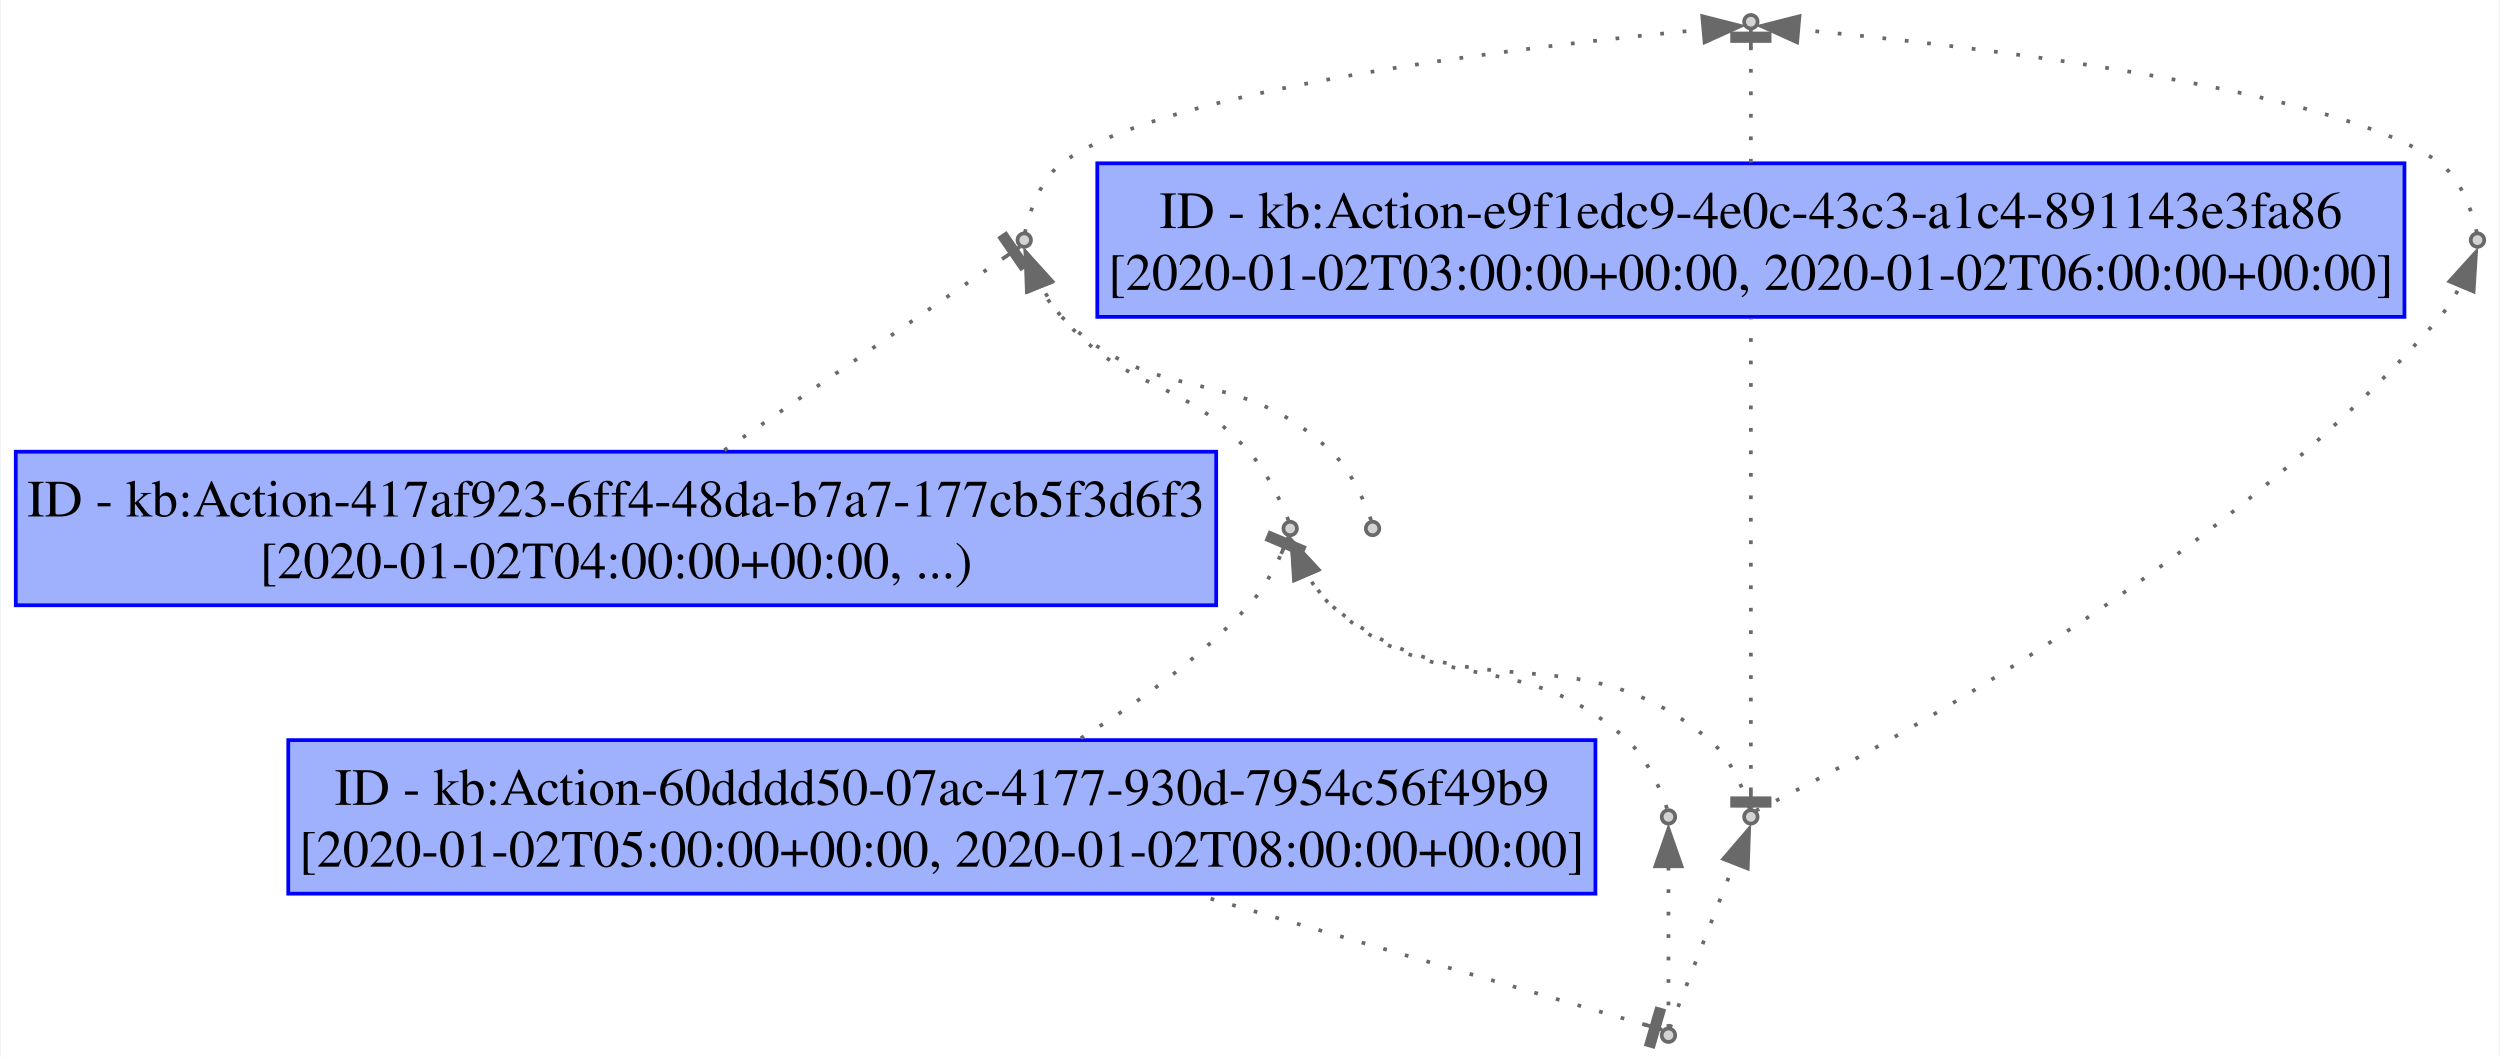
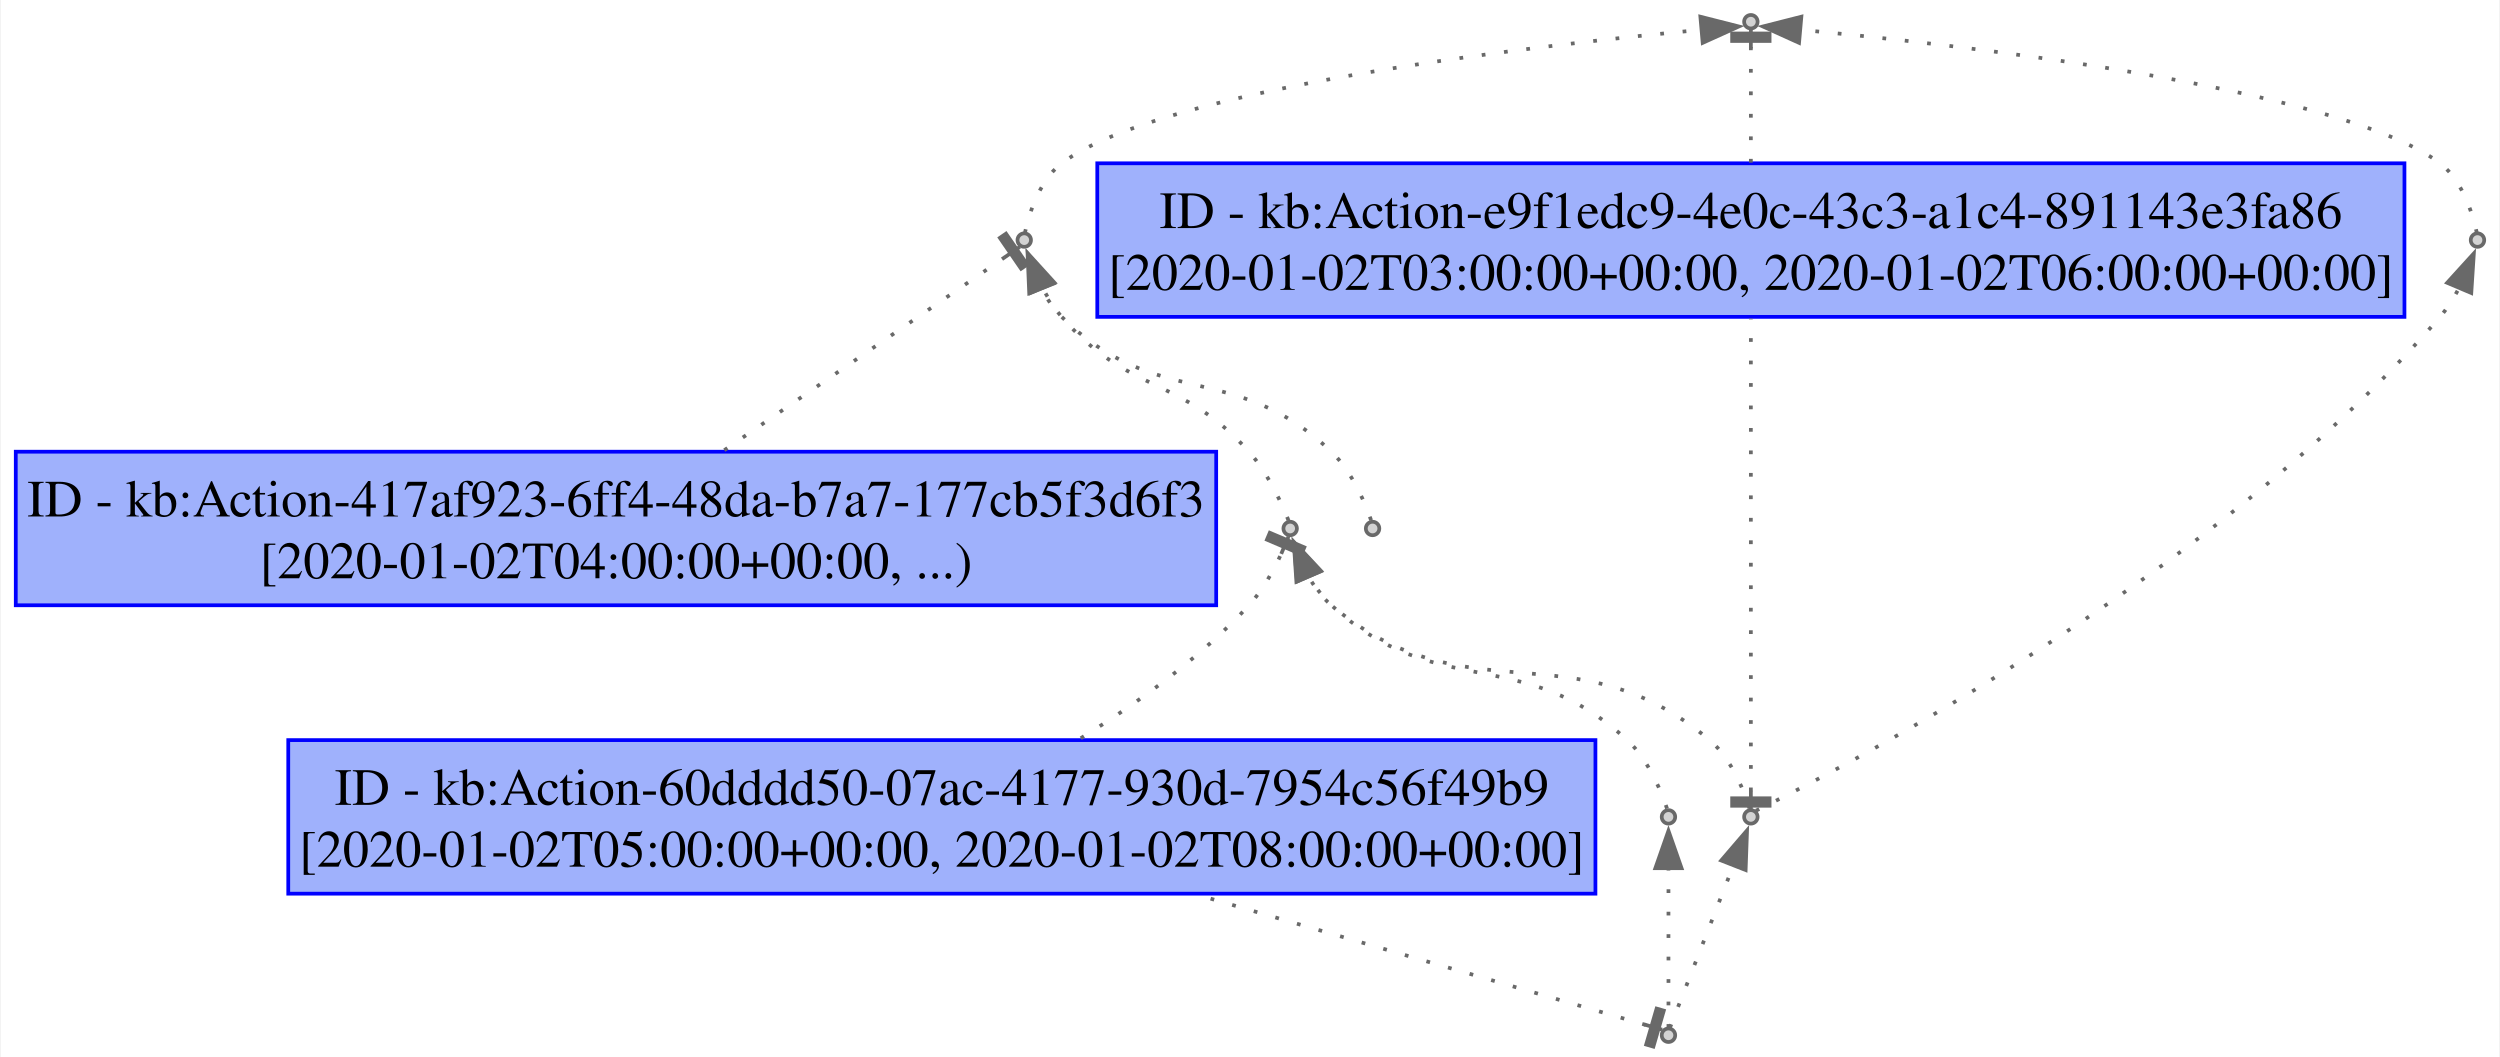
<svg xmlns="http://www.w3.org/2000/svg" xmlns:xlink="http://www.w3.org/1999/xlink" width="667pt" height="282pt" viewBox="0.00 0.00 667.05 282.20">
  <g id="graph0" class="graph" transform="scale(1 1) rotate(0) translate(4 278.2)">
    <polygon fill="white" stroke="none" points="-4,4 -4,-278.2 663.05,-278.2 663.05,4 -4,4" />
    <g id="node1" class="node">
      <g id="a_node1">
        <a xlink:title="ID - urn:example:Action-417af923-6ff4-48da-b7a7-177cb5f3d6f3">
          <polygon fill="#9fb1fc" stroke="#0000ff" points="320.5,-157.6 0,-157.6 0,-116.6 320.5,-116.6 320.5,-157.6" />
          <text text-anchor="middle" x="160.25" y="-140.3" font-family="Times,serif" font-size="14.00">ID - kb:Action-417af923-6ff4-48da-b7a7-177cb5f3d6f3</text>
          <text text-anchor="middle" x="160.25" y="-123.8" font-family="Times,serif" font-size="14.00">[2020-01-02T04:00:00+00:00, ...)</text>
        </a>
      </g>
    </g>
    <g id="node7" class="node">
      <g id="a_node7">
        <a xlink:title="Start of urn:example:Action-417af923-6ff4-48da-b7a7-177cb5f3d6f3">
          <ellipse fill="lightgray" stroke="dimgray" cx="269.25" cy="-214.1" rx="1.8" ry="1.8" />
        </a>
      </g>
    </g>
    <g id="edge7" class="edge">
      <path fill="none" stroke="dimgray" stroke-dasharray="1,5" d="M189.17,-158C215.01,-175.78 250.76,-200.38 264.02,-209.5" />
      <polygon fill="dimgray" stroke="dimgray" points="270.05,-207.58 264.38,-215.82 262.74,-214.69 268.41,-206.45 270.05,-207.58" />
      <polyline fill="none" stroke="dimgray" points="268.04,-212.27 263.92,-209.43" />
    </g>
    <g id="node2" class="node">
      <g id="a_node2">
        <a xlink:title="ID - urn:example:Action-60dddd50-07ac-4177-930d-7954c56f49b9">
          <polygon fill="#9fb1fc" stroke="#0000ff" points="421.75,-80.6 72.75,-80.6 72.75,-39.6 421.75,-39.6 421.75,-80.6" />
          <text text-anchor="middle" x="247.25" y="-63.3" font-family="Times,serif" font-size="14.00">ID - kb:Action-60dddd50-07ac-4177-930d-7954c56f49b9</text>
          <text text-anchor="middle" x="247.25" y="-46.8" font-family="Times,serif" font-size="14.00">[2020-01-02T05:00:00+00:00, 2020-01-02T08:00:00+00:00]</text>
        </a>
      </g>
    </g>
    <g id="node8" class="node">
      <g id="a_node8">
        <a xlink:title="Start of urn:example:Action-60dddd50-07ac-4177-930d-7954c56f49b9">
          <ellipse fill="lightgray" stroke="dimgray" cx="340.25" cy="-137.1" rx="1.8" ry="1.8" />
        </a>
      </g>
    </g>
    <g id="edge10" class="edge">
      <path fill="none" stroke="dimgray" stroke-dasharray="1,5" d="M284.34,-81.1C299.49,-90.49 316.43,-102.7 329.25,-116.6 333.02,-120.69 336.01,-126.29 337.91,-130.44" />
      <polygon fill="dimgray" stroke="dimgray" points="344.03,-132.06 334.82,-135.96 334.04,-134.11 343.25,-130.21 344.03,-132.06" />
      <polyline fill="none" stroke="dimgray" points="339.81,-134.93 337.86,-130.32" />
    </g>
    <g id="node3" class="node">
      <g id="a_node3">
        <a xlink:title="ID - urn:example:Action-e9f1edc9-4e0c-43c3-a1c4-891143e3fa86">
          <polygon fill="#9fb1fc" stroke="#0000ff" points="637.75,-234.6 288.75,-234.6 288.75,-193.6 637.75,-193.6 637.75,-234.6" />
          <text text-anchor="middle" x="463.25" y="-217.3" font-family="Times,serif" font-size="14.00">ID - kb:Action-e9f1edc9-4e0c-43c3-a1c4-891143e3fa86</text>
          <text text-anchor="middle" x="463.25" y="-200.8" font-family="Times,serif" font-size="14.00">[2020-01-02T03:00:00+00:00, 2020-01-02T06:00:00+00:00]</text>
        </a>
      </g>
    </g>
    <g id="node6" class="node">
      <g id="a_node6">
        <a xlink:title="Start of urn:example:Action-e9f1edc9-4e0c-43c3-a1c4-891143e3fa86">
          <ellipse fill="lightgray" stroke="dimgray" cx="463.25" cy="-272.4" rx="1.8" ry="1.8" />
        </a>
      </g>
    </g>
    <g id="edge4" class="edge">
      <path fill="none" stroke="dimgray" stroke-dasharray="1,5" d="M463.25,-234.79C463.25,-245.69 463.25,-258.46 463.25,-265.67" />
      <polygon fill="dimgray" stroke="dimgray" points="468.25,-269.26 458.25,-269.26 458.25,-267.26 468.25,-267.26 468.25,-269.26" />
      <polyline fill="none" stroke="dimgray" points="463.25,-270.26 463.25,-265.26" />
    </g>
    <g id="node4" class="node">
      <g id="a_node4">
        <a xlink:title="End of urn:example:Action-e9f1edc9-4e0c-43c3-a1c4-891143e3fa86">
          <ellipse fill="lightgray" stroke="dimgray" cx="463.25" cy="-60.1" rx="1.8" ry="1.8" />
        </a>
      </g>
    </g>
    <g id="edge2" class="edge">
      <path fill="none" stroke="dimgray" stroke-dasharray="1,5" d="M463.25,-66.93C463.25,-87.62 463.25,-158.18 463.25,-193.14" />
      <polygon fill="dimgray" stroke="dimgray" points="458.25,-63.07 468.25,-63.07 468.25,-65.07 458.25,-65.07 458.25,-63.07" />
      <polyline fill="none" stroke="dimgray" points="463.25,-62.07 463.25,-67.07" />
    </g>
    <g id="edge11" class="edge">
-       <path fill="none" stroke="dimgray" stroke-dasharray="1,5" d="M462.89,-62.35C461.83,-65.77 458.43,-75.39 452.25,-80.6 415.79,-111.29 387.71,-85.91 351.25,-116.6 348.64,-118.8 346.53,-121.78 344.88,-124.75" />
-       <polygon fill="dimgray" stroke="dimgray" points="341.28,-123.28 340.61,-133.85 347.73,-126 341.28,-123.28" />
+       <path fill="none" stroke="dimgray" stroke-dasharray="1,5" d="M462.89,-62.35C461.83,-65.77 458.43,-75.39 452.25,-80.6 415.79,-111.29 387.71,-85.91 351.25,-116.6 348.74,-118.72 346.69,-121.56 345.06,-124.42" />
+       <polygon fill="dimgray" stroke="dimgray" points="341.91,-122.89 341.21,-133.46 348.35,-125.63 341.91,-122.89" />
    </g>
    <g id="node9" class="node">
      <g id="a_node9">
        <a xlink:title="Usage of http://www.w3.org/ns/prov#EmptyCollection in urn:example:Action-e9f1edc9-4e0c-43c3-a1c4-891143e3fa86">
          <ellipse fill="lightgray" stroke="dimgray" cx="657.25" cy="-214.1" rx="1.8" ry="1.8" />
        </a>
      </g>
    </g>
    <g id="edge13" class="edge">
-       <path fill="none" stroke="dimgray" stroke-dasharray="1,5" d="M464.59,-61.75C477.83,-68.19 585.65,-121.97 647.25,-193.6 649.35,-196.04 651.15,-198.99 652.62,-201.85" />
-       <polygon fill="dimgray" stroke="dimgray" points="649.76,-203.08 656.87,-210.93 656.21,-200.36 649.76,-203.08" />
+       <path fill="none" stroke="dimgray" stroke-dasharray="1,5" d="M464.59,-61.75C477.83,-68.19 585.65,-121.97 647.25,-193.6 649.27,-195.94 651.01,-198.76 652.45,-201.52" />
+       <polygon fill="dimgray" stroke="dimgray" points="649.15,-202.7 656.28,-210.54 655.59,-199.97 649.15,-202.7" />
    </g>
    <g id="node5" class="node">
      <g id="a_node5">
        <a xlink:title="End of urn:example:Action-60dddd50-07ac-4177-930d-7954c56f49b9">
          <ellipse fill="lightgray" stroke="dimgray" cx="441.25" cy="-1.8" rx="1.8" ry="1.8" />
        </a>
      </g>
    </g>
    <g id="edge1" class="edge">
      <path fill="none" stroke="dimgray" stroke-dasharray="1,5" d="M435.21,-4.55C417.14,-9.8 361.92,-25.82 315.98,-39.15" />
      <polygon fill="dimgray" stroke="dimgray" points="437.22,1.24 440.01,-8.37 438.09,-8.92 435.3,0.68 437.22,1.24" />
      <polyline fill="none" stroke="dimgray" points="439.57,-3.29 434.77,-4.68" />
    </g>
    <g id="edge3" class="edge">
-       <path fill="none" stroke="dimgray" stroke-dasharray="1,5" d="M441.63,-3.78C443.64,-8.91 453.08,-33.09 458.81,-47.73" />
-       <polygon fill="dimgray" stroke="dimgray" points="455.89,-48.87 462.79,-56.91 462.41,-46.32 455.89,-48.87" />
+       <path fill="none" stroke="dimgray" stroke-dasharray="1,5" d="M441.63,-3.78C443.62,-8.86 452.89,-32.59 458.63,-47.27" />
+       <polygon fill="dimgray" stroke="dimgray" points="455.33,-48.46 462.23,-56.5 461.85,-45.91 455.33,-48.46" />
    </g>
    <g id="node11" class="node">
      <g id="a_node11">
        <a xlink:title="Usage of http://www.w3.org/ns/prov#EmptyCollection in urn:example:Action-60dddd50-07ac-4177-930d-7954c56f49b9">
          <ellipse fill="lightgray" stroke="dimgray" cx="441.25" cy="-60.1" rx="1.8" ry="1.8" />
        </a>
      </g>
    </g>
    <g id="edge14" class="edge">
-       <path fill="none" stroke="dimgray" stroke-dasharray="1,5" d="M441.25,-3.78C441.25,-8.86 441.25,-32.59 441.25,-47.27" />
-       <polygon fill="dimgray" stroke="dimgray" points="437.75,-46.91 441.25,-56.91 444.75,-46.91 437.75,-46.91" />
+       <path fill="none" stroke="dimgray" stroke-dasharray="1,5" d="M441.25,-3.78C441.25,-8.81 441.25,-32.1 441.25,-46.81" />
+       <polygon fill="dimgray" stroke="dimgray" points="437.75,-46.4 441.25,-56.4 444.75,-46.4 437.75,-46.4" />
    </g>
    <g id="edge5" class="edge">
-       <path fill="none" stroke="dimgray" stroke-dasharray="1,5" d="M269.43,-216.02C270.08,-219.17 272.69,-229.65 279.25,-234.6 306.66,-255.32 413.82,-266.88 450.7,-270.31" />
-       <polygon fill="dimgray" stroke="dimgray" points="450.28,-273.87 460.55,-271.26 450.9,-266.9 450.28,-273.87" />
+       <path fill="none" stroke="dimgray" stroke-dasharray="1,5" d="M269.43,-216.02C270.08,-219.17 272.69,-229.65 279.25,-234.6 306.54,-255.22 412.87,-266.77 450.21,-270.26" />
+       <polygon fill="dimgray" stroke="dimgray" points="449.77,-273.74 460.04,-271.13 450.39,-266.76 449.77,-273.74" />
    </g>
    <g id="edge8" class="edge">
-       <path fill="none" stroke="dimgray" stroke-dasharray="1,5" d="M339.8,-139.26C338.53,-142.47 334.64,-151.58 329.25,-157.6 310.99,-178 297.11,-172.84 279.25,-193.6 277.15,-196.04 275.35,-198.99 273.88,-201.85" />
-       <polygon fill="dimgray" stroke="dimgray" points="270.29,-200.36 269.63,-210.93 276.74,-203.08 270.29,-200.36" />
+       <path fill="none" stroke="dimgray" stroke-dasharray="1,5" d="M339.8,-139.26C338.53,-142.47 334.64,-151.58 329.25,-157.6 310.99,-178 297.11,-172.84 279.25,-193.6 277.23,-195.94 275.49,-198.76 274.05,-201.52" />
+       <polygon fill="dimgray" stroke="dimgray" points="270.91,-199.97 270.22,-210.54 277.35,-202.7 270.91,-199.97" />
    </g>
    <g id="edge6" class="edge">
-       <path fill="none" stroke="dimgray" stroke-dasharray="1,5" d="M657.07,-216.02C656.42,-219.17 653.81,-229.65 647.25,-234.6 619.84,-255.32 512.68,-266.88 475.8,-270.31" />
-       <polygon fill="dimgray" stroke="dimgray" points="475.6,-266.9 465.95,-271.26 476.22,-273.87 475.6,-266.9" />
+       <path fill="none" stroke="dimgray" stroke-dasharray="1,5" d="M657.07,-216.02C656.42,-219.17 653.81,-229.65 647.25,-234.6 619.96,-255.22 513.63,-266.77 476.29,-270.26" />
+       <polygon fill="dimgray" stroke="dimgray" points="476.11,-266.76 466.46,-271.13 476.73,-273.74 476.11,-266.76" />
    </g>
    <g id="node10" class="node">
      <g id="a_node10">
        <a xlink:title="Usage of http://www.w3.org/ns/prov#EmptyCollection in urn:example:Action-417af923-6ff4-48da-b7a7-177cb5f3d6f3">
          <ellipse fill="lightgray" stroke="dimgray" cx="362.25" cy="-137.1" rx="1.8" ry="1.8" />
        </a>
      </g>
    </g>
    <g id="edge9" class="edge">
-       <path fill="none" stroke="dimgray" stroke-dasharray="1,5" d="M361.85,-139.31C360.71,-142.64 357.11,-152.03 351.25,-157.6 325.33,-182.26 304.68,-168.43 279.25,-193.6 276.88,-195.95 274.96,-198.98 273.46,-201.95" />
-       <polygon fill="dimgray" stroke="dimgray" points="269.95,-200.3 269.58,-210.89 276.47,-202.84 269.95,-200.3" />
+       <path fill="none" stroke="dimgray" stroke-dasharray="1,5" d="M361.85,-139.31C360.71,-142.64 357.11,-152.03 351.25,-157.6 325.33,-182.26 304.68,-168.43 279.25,-193.6 277.05,-195.77 275.24,-198.53 273.8,-201.29" />
+       <polygon fill="dimgray" stroke="dimgray" points="270.58,-199.9 270.14,-210.48 277.09,-202.48 270.58,-199.9" />
    </g>
    <g id="edge12" class="edge">
-       <path fill="none" stroke="dimgray" stroke-dasharray="1,5" d="M440.86,-62.32C439.75,-65.68 436.21,-75.13 430.25,-80.6 401.82,-106.69 379.68,-90.51 351.25,-116.6 348.74,-118.91 346.65,-121.92 345,-124.89" />
-       <polygon fill="dimgray" stroke="dimgray" points="341.44,-123.31 340.64,-133.88 347.85,-126.12 341.44,-123.31" />
+       <path fill="none" stroke="dimgray" stroke-dasharray="1,5" d="M440.86,-62.32C439.75,-65.68 436.21,-75.13 430.25,-80.6 401.82,-106.69 379.68,-90.51 351.25,-116.6 348.83,-118.82 346.81,-121.7 345.19,-124.56" />
+       <polygon fill="dimgray" stroke="dimgray" points="342.08,-122.93 341.25,-133.49 348.49,-125.76 342.08,-122.93" />
    </g>
  </g>
</svg>
